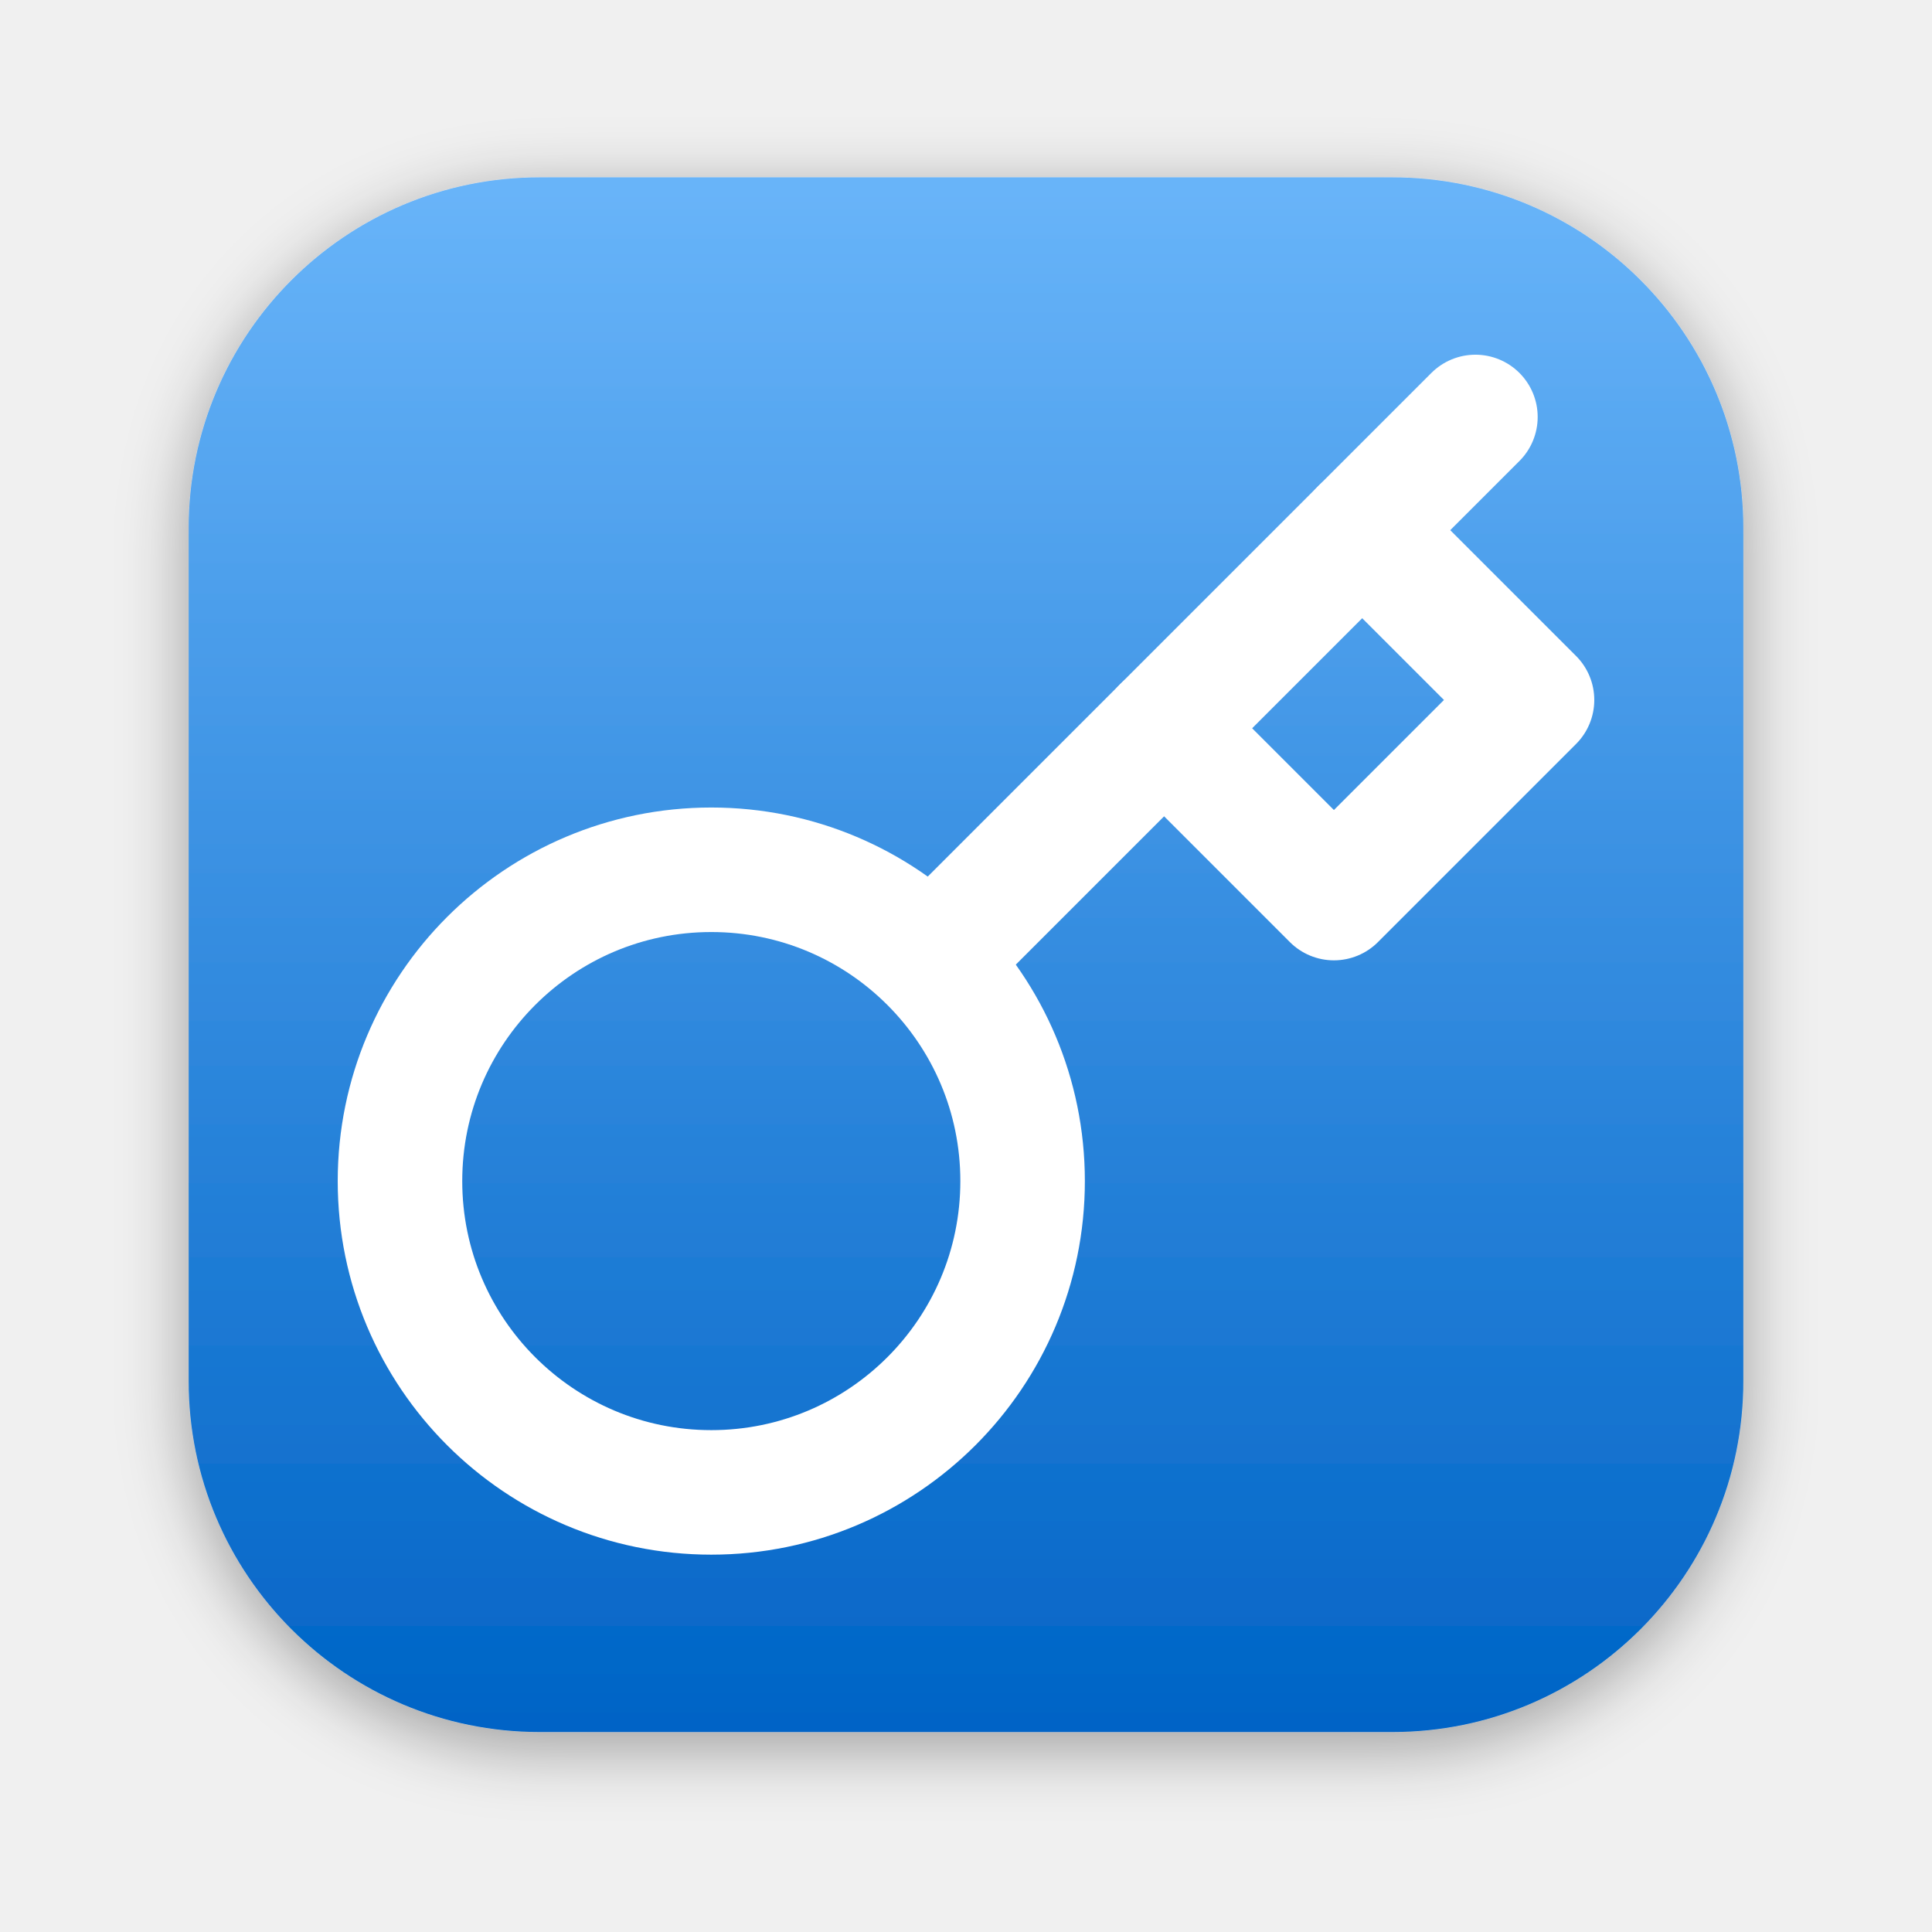
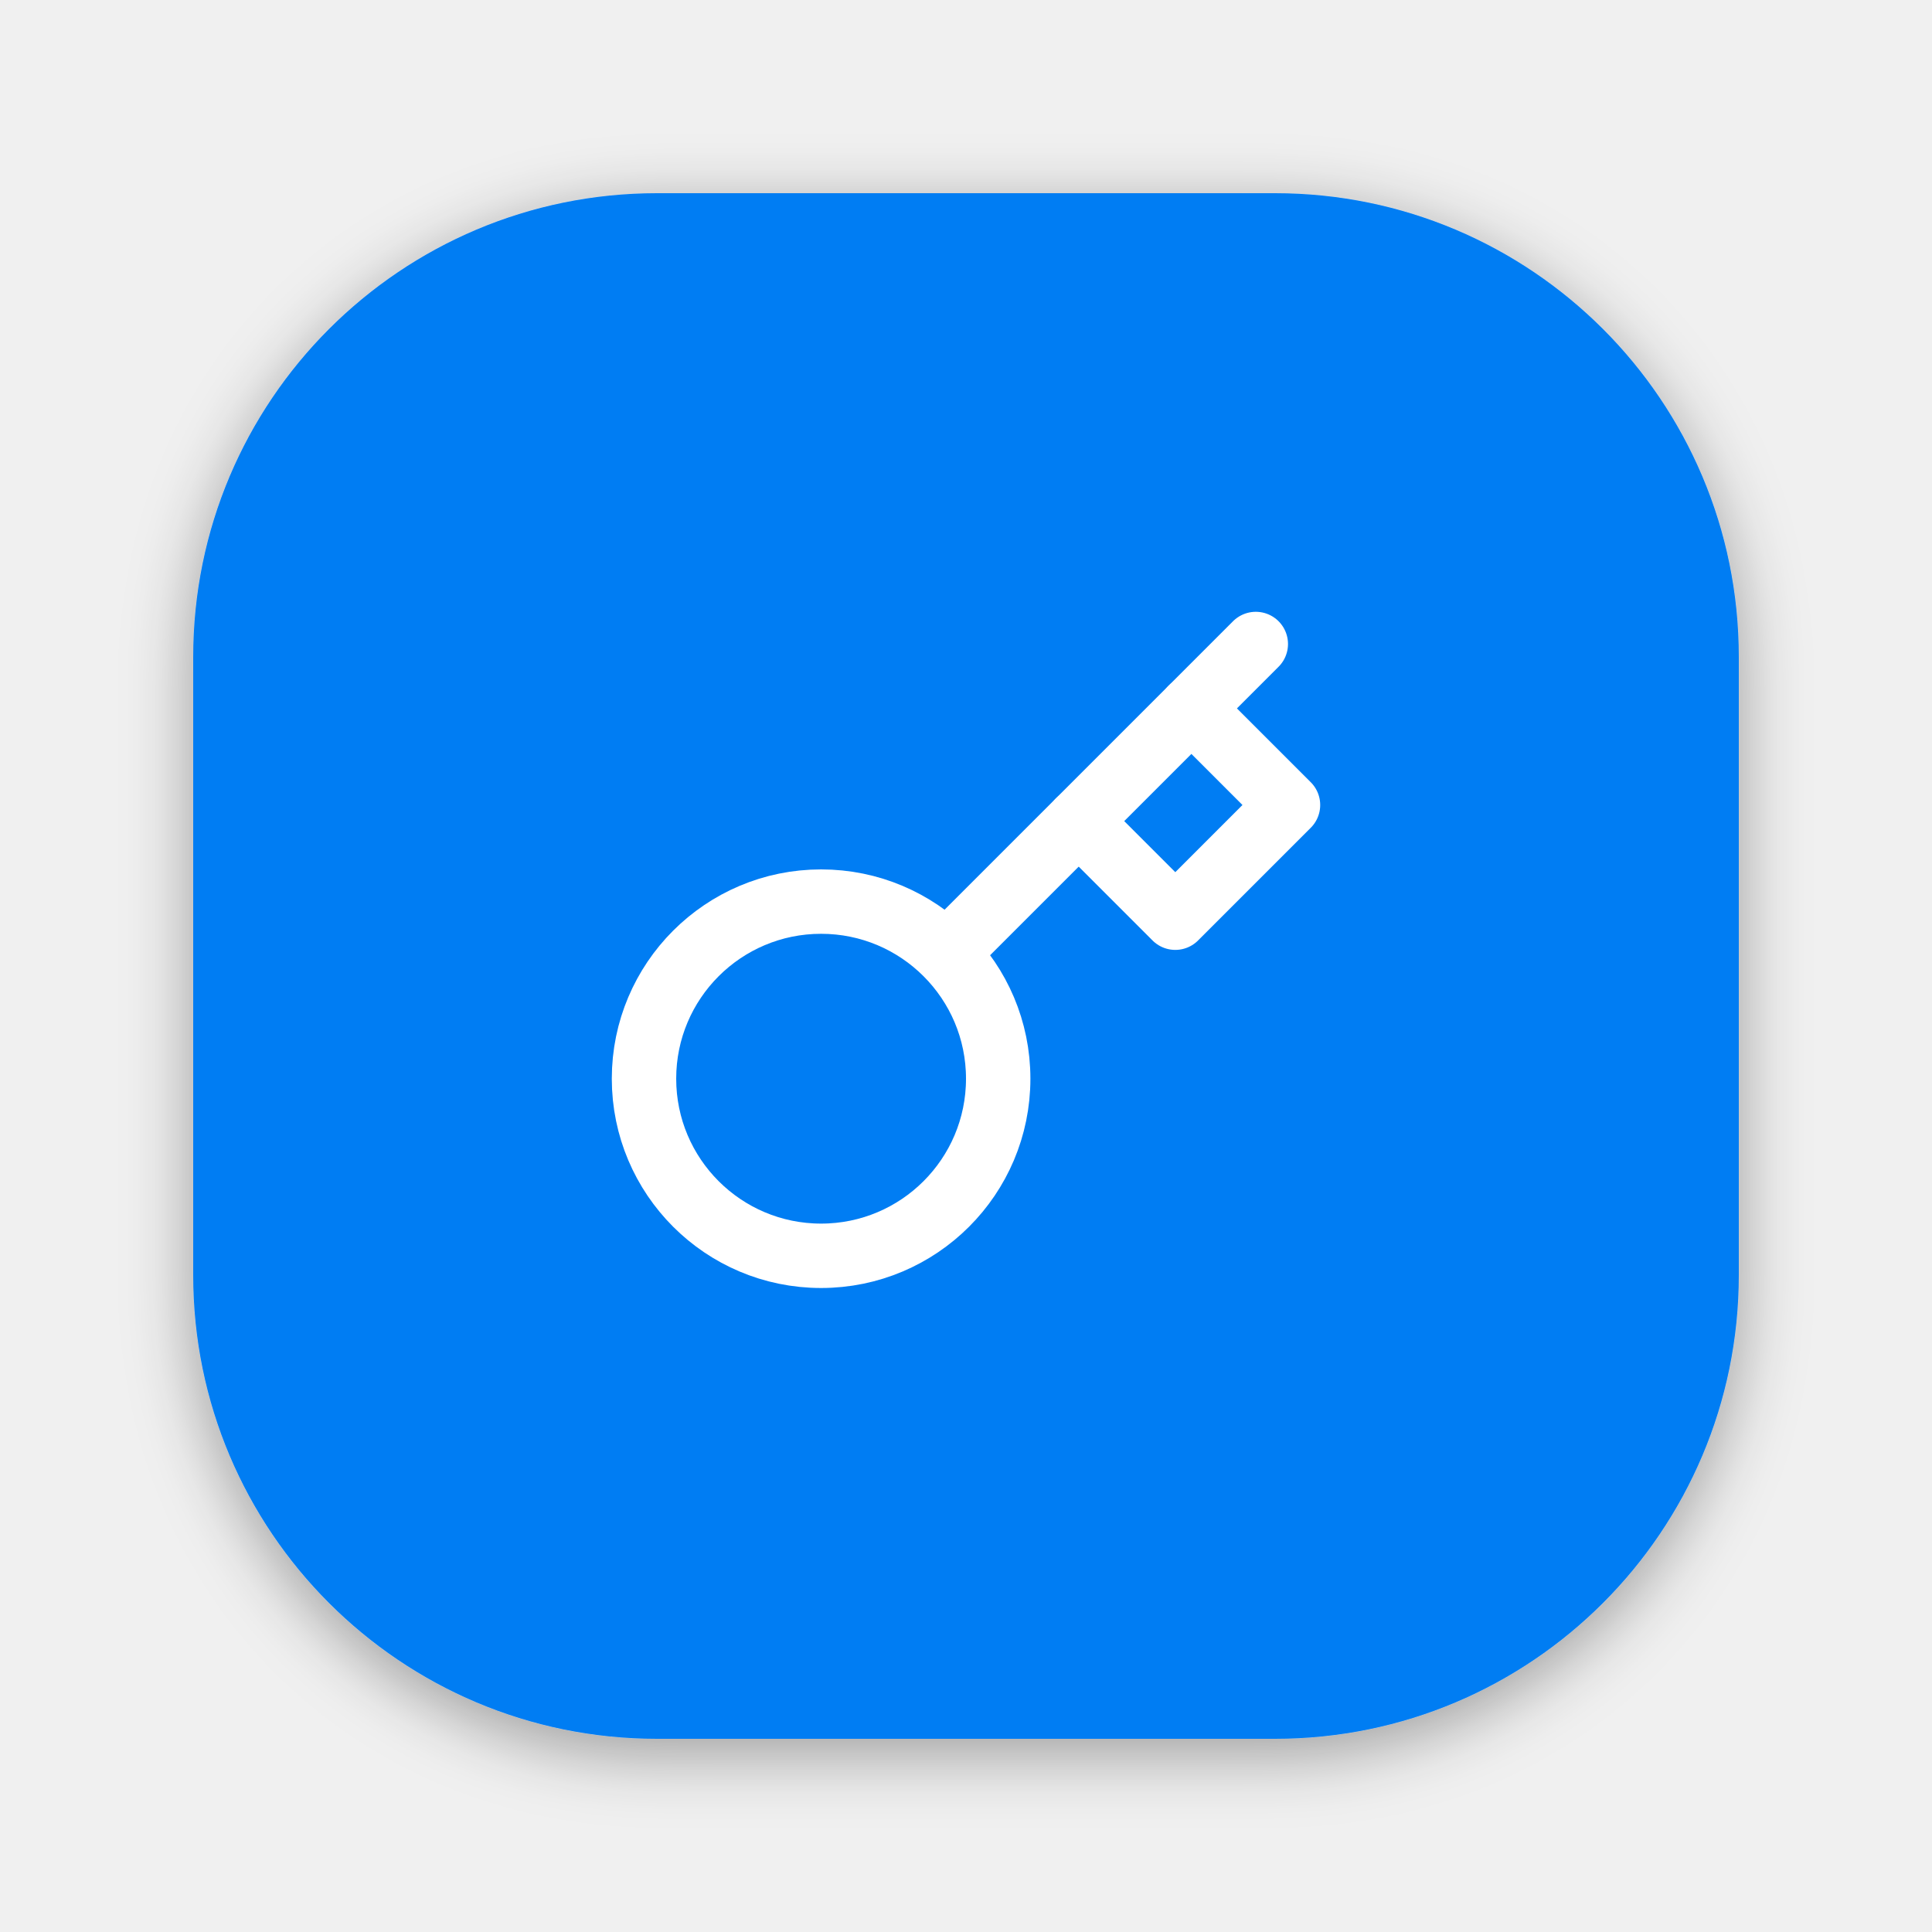
<svg xmlns="http://www.w3.org/2000/svg" viewBox="0 0 1024 1024" width="1024" height="1024">
  <defs>
-     <linearGradient id="badge" x1="0" y1="0" x2="0" y2="1">
-       <stop offset="0" stop-color="#68B4F9" />
-       <stop offset="1" stop-color="#0064C6" />
-     </linearGradient>
    <filter id="shadow" x="-20%" y="-20%" width="140%" height="140%">
      <feDropShadow dx="0" dy="8" stdDeviation="18" flood-color="#000000" flood-opacity="0.35" />
    </filter>
  </defs>
-   <rect x="100" y="94" width="824" height="824" rx="186" fill="url(#badge)" filter="url(#shadow)" />
-   <g transform="translate(512 506) scale(30) translate(-12 -11.5)" fill="none" stroke="#ffffff" stroke-width="2.2" stroke-linecap="round" stroke-linejoin="round">
+   <rect x="102.4" y="102.4" width="819.2" height="819.2" rx="245.76" fill="#007DF3" filter="url(#shadow)" />
+   <g transform="translate(512 512) scale(17.06667) translate(-12 -12)" fill="none" stroke="#FFFFFF" stroke-width="2" stroke-linecap="round" stroke-linejoin="round">
    <circle cx="7.5" cy="15.5" r="5.5" />
    <path d="m21 2-9.6 9.6" />
    <path d="m15.5 7.5 3 3L22 7l-3-3" />
  </g>
</svg>
